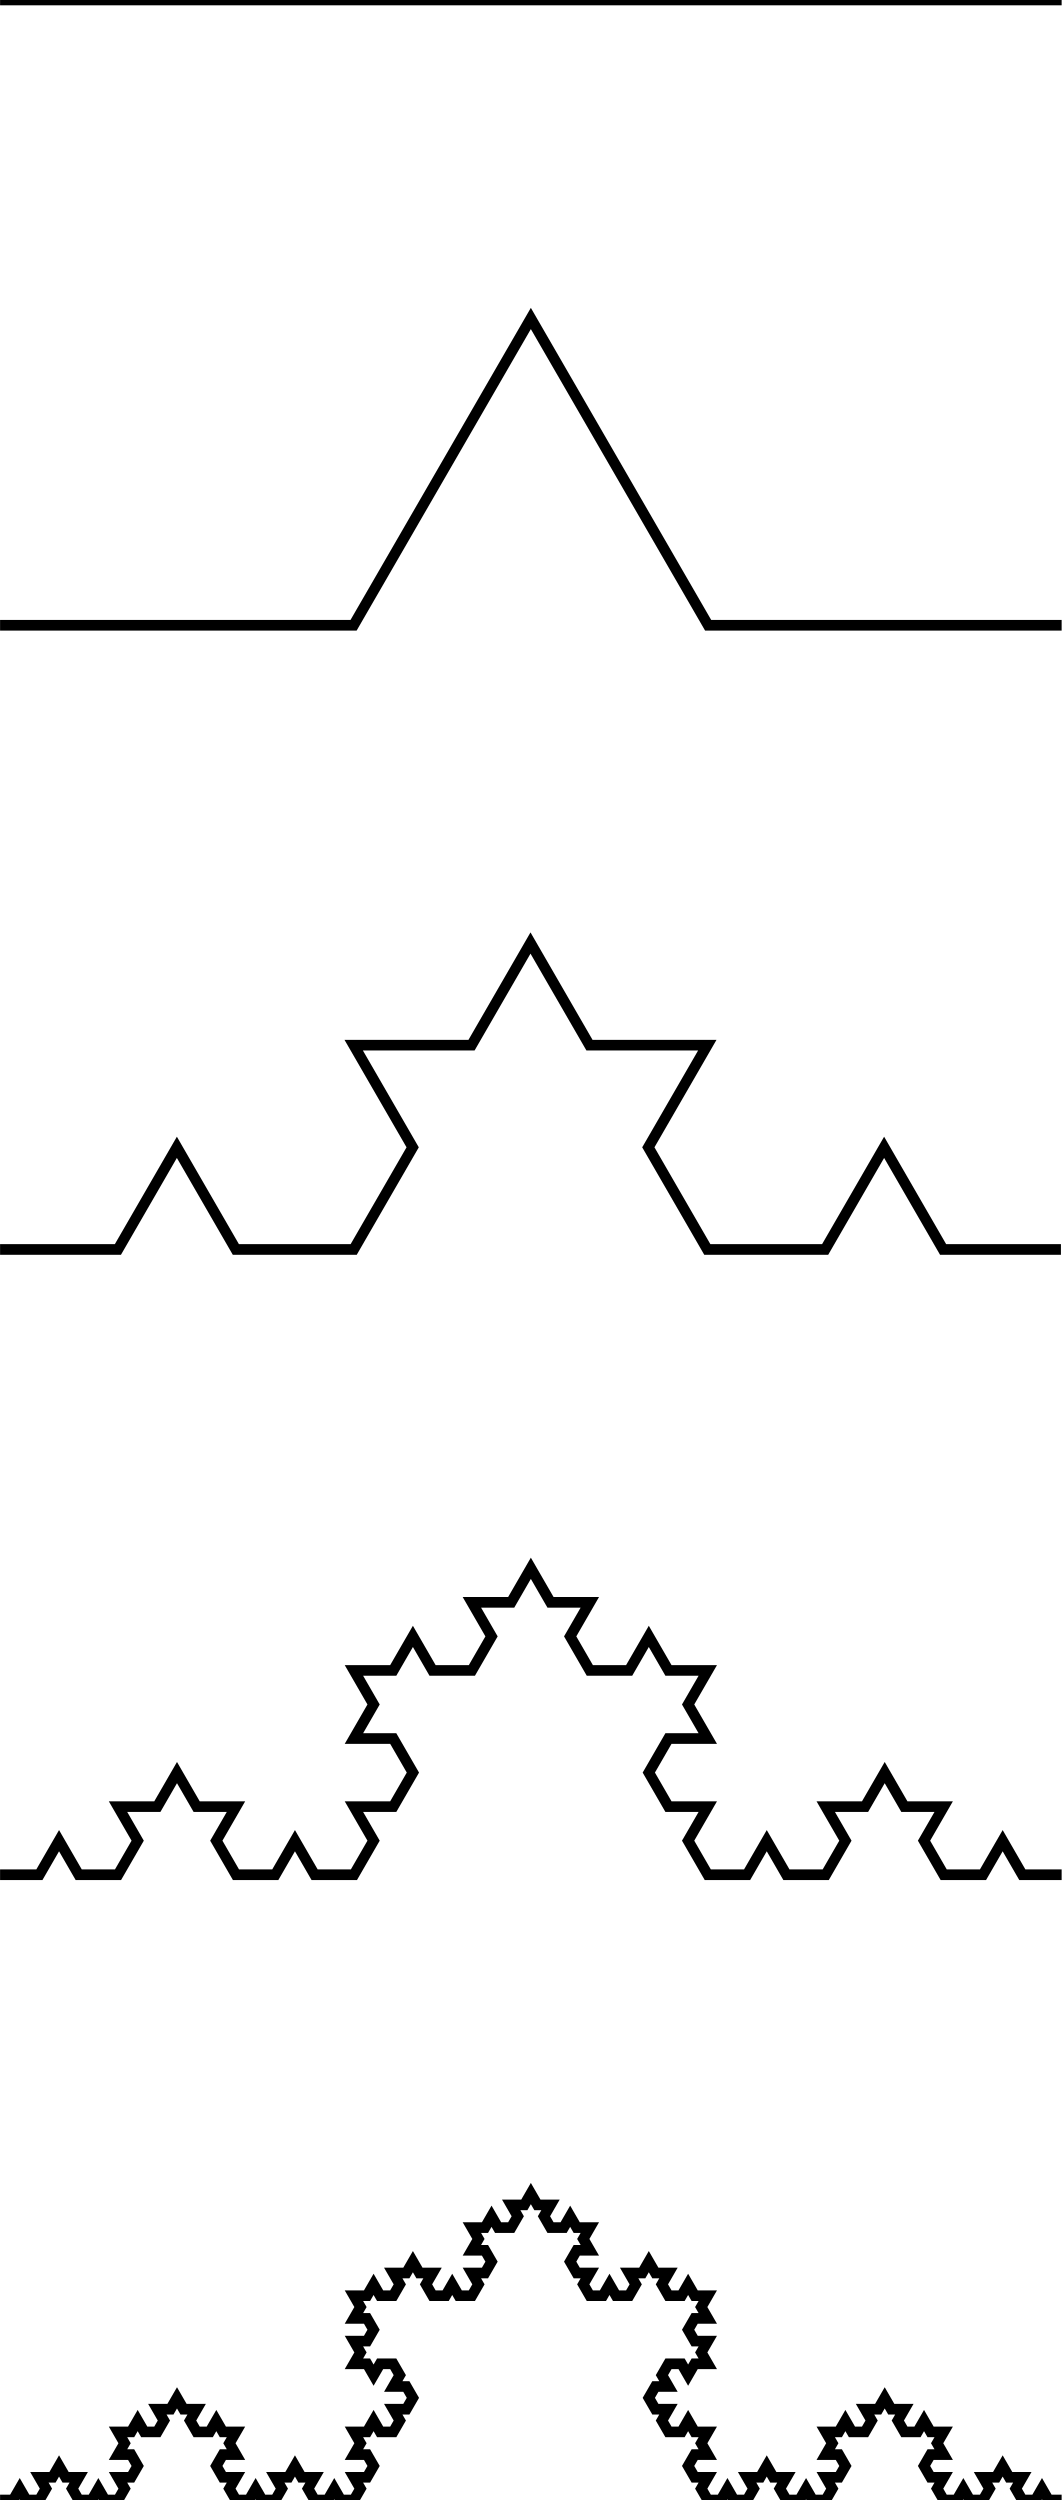
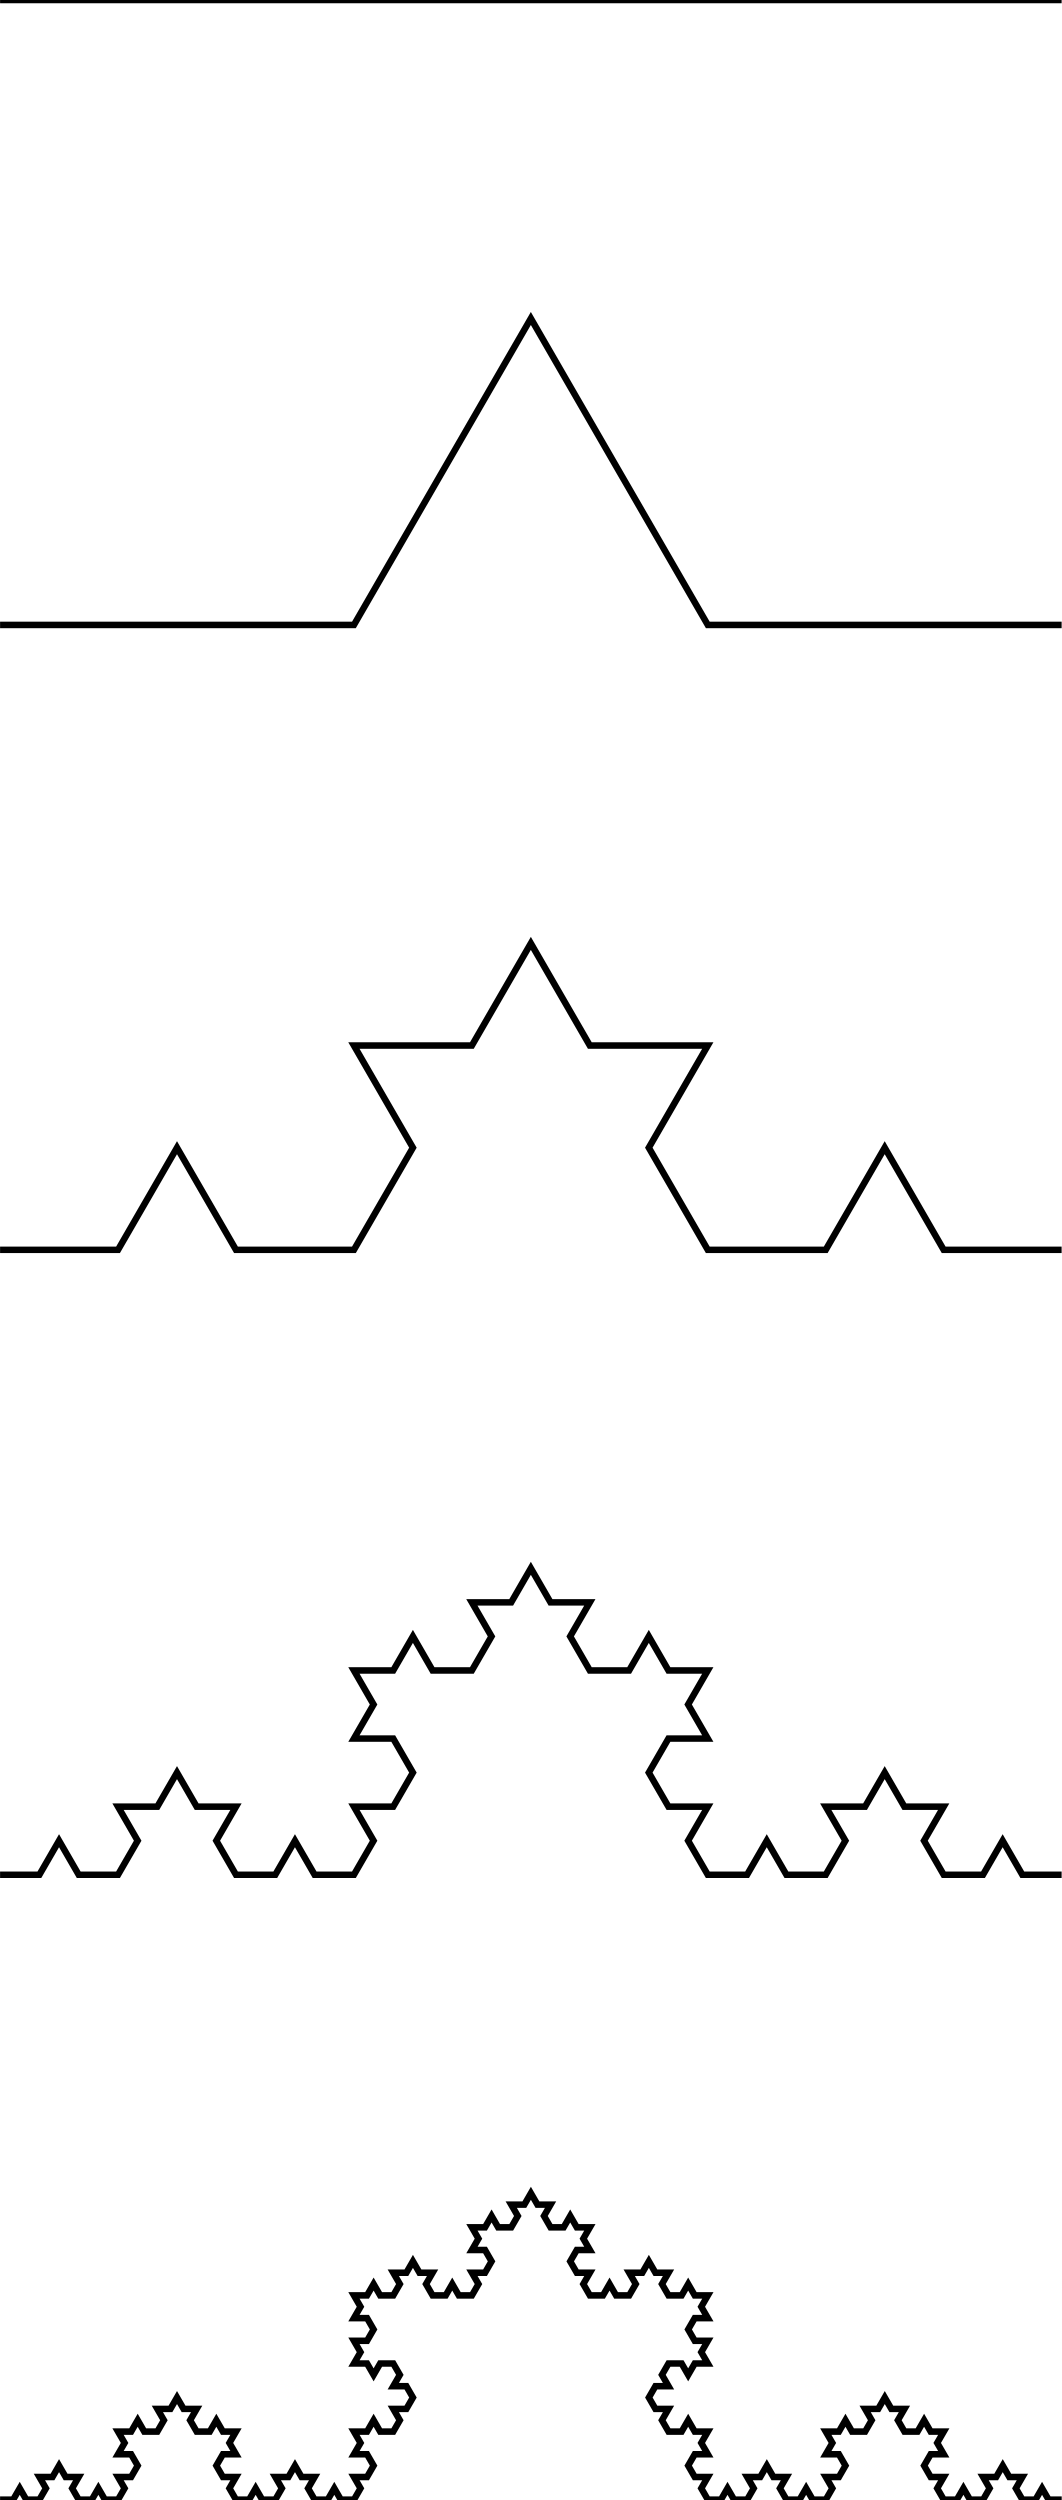
<svg xmlns="http://www.w3.org/2000/svg" version="1.1" width="200.0" height="470.94" font-size="1" viewBox="0 0 200 471">
  <g>
-     <g stroke="rgb(0,0,0)" stroke-opacity="1.0" fill-opacity="0.0" stroke-width="1.0e-2" stroke-linecap="butt" stroke-linejoin="miter" font-size="1.0em" stroke-miterlimit="10.0">
-       <g transform="matrix(200,0.0,0.0,200,0.0,0.0)">
-         <g fill-opacity="0.0">
-           <path d="M 0.0,2.355 h 1.2345679012345678e-2 l 6.172839506172841e-3,-1.0691671651659735e-2 l 6.172839506172841e-3,1.0691671651659735e-2 h 1.2345679012345678e-2 l 6.172839506172841e-3,-1.0691671651659735e-2 l -6.172839506172836e-3,-1.0691671651659736e-2 l 1.2345679012345678e-2,-8.673617379884035e-19 l 6.172839506172841e-3,-1.0691671651659735e-2 l 6.172839506172841e-3,1.0691671651659735e-2 l 1.2345679012345678e-2,8.673617379884035e-19 l -6.172839506172836e-3,1.0691671651659736e-2 l 6.172839506172841e-3,1.0691671651659735e-2 h 1.2345679012345678e-2 l 6.172839506172841e-3,-1.0691671651659735e-2 l 6.172839506172841e-3,1.0691671651659735e-2 h 1.2345679012345678e-2 l 6.172839506172841e-3,-1.0691671651659735e-2 l -6.172839506172836e-3,-1.0691671651659736e-2 l 1.2345679012345678e-2,-8.673617379884035e-19 l 6.172839506172841e-3,-1.0691671651659735e-2 l -6.172839506172832e-3,-1.0691671651659742e-2 l -1.2345679012345678e-2,-1.0408340855860843e-17 l 6.172839506172845e-3,-1.0691671651659733e-2 l -6.172839506172832e-3,-1.0691671651659742e-2 h 1.2345679012345678e-2 l 6.172839506172841e-3,-1.0691671651659735e-2 l 6.172839506172841e-3,1.0691671651659735e-2 h 1.2345679012345678e-2 l 6.172839506172841e-3,-1.0691671651659735e-2 l -6.172839506172836e-3,-1.0691671651659736e-2 l 1.2345679012345678e-2,-8.673617379884035e-19 l 6.172839506172841e-3,-1.0691671651659735e-2 l 6.172839506172841e-3,1.0691671651659735e-2 l 1.2345679012345678e-2,8.673617379884035e-19 l -6.172839506172836e-3,1.0691671651659736e-2 l 6.172839506172841e-3,1.0691671651659735e-2 h 1.2345679012345678e-2 l 6.172839506172841e-3,-1.0691671651659735e-2 l 6.172839506172841e-3,1.0691671651659735e-2 h 1.2345679012345678e-2 l -6.172839506172832e-3,1.0691671651659742e-2 l 6.172839506172845e-3,1.0691671651659733e-2 l -1.2345679012345678e-2,1.0408340855860843e-17 l -6.172839506172832e-3,1.0691671651659742e-2 l 6.172839506172841e-3,1.0691671651659735e-2 l 1.2345679012345678e-2,8.673617379884035e-19 l -6.172839506172836e-3,1.0691671651659736e-2 l 6.172839506172841e-3,1.0691671651659735e-2 h 1.2345679012345678e-2 l 6.172839506172841e-3,-1.0691671651659735e-2 l 6.172839506172841e-3,1.0691671651659735e-2 h 1.2345679012345678e-2 l 6.172839506172841e-3,-1.0691671651659735e-2 l -6.172839506172836e-3,-1.0691671651659736e-2 l 1.2345679012345678e-2,-8.673617379884035e-19 l 6.172839506172841e-3,-1.0691671651659735e-2 l 6.172839506172841e-3,1.0691671651659735e-2 l 1.2345679012345678e-2,8.673617379884035e-19 l -6.172839506172836e-3,1.0691671651659736e-2 l 6.172839506172841e-3,1.0691671651659735e-2 h 1.2345679012345678e-2 l 6.172839506172841e-3,-1.0691671651659735e-2 l 6.172839506172841e-3,1.0691671651659735e-2 h 1.2345679012345678e-2 l 6.172839506172841e-3,-1.0691671651659735e-2 l -6.172839506172836e-3,-1.0691671651659736e-2 l 1.2345679012345678e-2,-8.673617379884035e-19 l 6.172839506172841e-3,-1.0691671651659735e-2 l -6.172839506172832e-3,-1.0691671651659742e-2 l -1.2345679012345678e-2,-1.0408340855860843e-17 l 6.172839506172845e-3,-1.0691671651659733e-2 l -6.172839506172832e-3,-1.0691671651659742e-2 h 1.2345679012345678e-2 l 6.172839506172841e-3,-1.0691671651659735e-2 l 6.172839506172841e-3,1.0691671651659735e-2 h 1.2345679012345678e-2 l 6.172839506172841e-3,-1.0691671651659735e-2 l -6.172839506172836e-3,-1.0691671651659736e-2 l 1.2345679012345678e-2,-8.673617379884035e-19 l 6.172839506172841e-3,-1.0691671651659735e-2 l -6.172839506172831e-3,-1.069167165165974e-2 l -1.2345679012345677e-2,-1.0408340855860843e-17 l 6.172839506172844e-3,-1.0691671651659731e-2 l -6.172839506172831e-3,-1.069167165165974e-2 l -1.2345679012345678e-2,-1.2477075303887167e-17 l -6.172839506172851e-3,1.0691671651659728e-2 l -6.1728395061728305e-3,-1.0691671651659742e-2 l -1.2345679012345678e-2,-1.2477075303887167e-17 l 6.1728395061728435e-3,-1.0691671651659731e-2 l -6.1728395061728305e-3,-1.0691671651659738e-2 l 1.2345679012345677e-2,3.469446951953614e-18 l 6.1728395061728435e-3,-1.0691671651659731e-2 l -6.172839506172831e-3,-1.069167165165974e-2 l -1.2345679012345677e-2,-1.0408340855860843e-17 l 6.172839506172844e-3,-1.0691671651659731e-2 l -6.172839506172831e-3,-1.069167165165974e-2 h 1.2345679012345678e-2 l 6.172839506172841e-3,-1.0691671651659735e-2 l 6.172839506172841e-3,1.0691671651659735e-2 h 1.2345679012345678e-2 l 6.172839506172841e-3,-1.0691671651659735e-2 l -6.172839506172836e-3,-1.0691671651659736e-2 l 1.2345679012345678e-2,-8.673617379884035e-19 l 6.172839506172841e-3,-1.0691671651659735e-2 l 6.172839506172841e-3,1.0691671651659735e-2 l 1.2345679012345678e-2,8.673617379884035e-19 l -6.172839506172836e-3,1.0691671651659736e-2 l 6.172839506172841e-3,1.0691671651659735e-2 h 1.2345679012345678e-2 l 6.172839506172841e-3,-1.0691671651659735e-2 l 6.172839506172841e-3,1.0691671651659735e-2 h 1.2345679012345678e-2 l 6.172839506172841e-3,-1.0691671651659735e-2 l -6.172839506172836e-3,-1.0691671651659736e-2 l 1.2345679012345678e-2,-8.673617379884035e-19 l 6.172839506172841e-3,-1.0691671651659735e-2 l -6.172839506172832e-3,-1.0691671651659742e-2 l -1.2345679012345678e-2,-1.0408340855860843e-17 l 6.172839506172845e-3,-1.0691671651659733e-2 l -6.172839506172832e-3,-1.0691671651659742e-2 h 1.2345679012345678e-2 l 6.172839506172841e-3,-1.0691671651659735e-2 l 6.172839506172841e-3,1.0691671651659735e-2 h 1.2345679012345678e-2 l 6.172839506172841e-3,-1.0691671651659735e-2 l -6.172839506172836e-3,-1.0691671651659736e-2 l 1.2345679012345678e-2,-8.673617379884035e-19 l 6.172839506172841e-3,-1.0691671651659735e-2 l 6.172839506172841e-3,1.0691671651659735e-2 l 1.2345679012345678e-2,8.673617379884035e-19 l -6.172839506172836e-3,1.0691671651659736e-2 l 6.172839506172841e-3,1.0691671651659735e-2 h 1.2345679012345678e-2 l 6.172839506172841e-3,-1.0691671651659735e-2 l 6.172839506172841e-3,1.0691671651659735e-2 h 1.2345679012345678e-2 l -6.172839506172832e-3,1.0691671651659742e-2 l 6.172839506172845e-3,1.0691671651659733e-2 l -1.2345679012345678e-2,1.0408340855860843e-17 l -6.172839506172832e-3,1.0691671651659742e-2 l 6.172839506172841e-3,1.0691671651659735e-2 l 1.2345679012345678e-2,8.673617379884035e-19 l -6.172839506172836e-3,1.0691671651659736e-2 l 6.172839506172841e-3,1.0691671651659735e-2 h 1.2345679012345678e-2 l 6.172839506172841e-3,-1.0691671651659735e-2 l 6.172839506172841e-3,1.0691671651659735e-2 h 1.2345679012345678e-2 l 6.172839506172841e-3,-1.0691671651659735e-2 l -6.172839506172836e-3,-1.0691671651659736e-2 l 1.2345679012345678e-2,-8.673617379884035e-19 l 6.172839506172841e-3,-1.0691671651659735e-2 l 6.172839506172841e-3,1.0691671651659735e-2 l 1.2345679012345678e-2,8.673617379884035e-19 l -6.172839506172836e-3,1.0691671651659736e-2 l 6.172839506172841e-3,1.0691671651659735e-2 h 1.2345679012345678e-2 l 6.172839506172841e-3,-1.0691671651659735e-2 l 6.172839506172841e-3,1.0691671651659735e-2 h 1.2345679012345678e-2 l -6.172839506172831e-3,1.069167165165974e-2 l 6.172839506172844e-3,1.0691671651659731e-2 l -1.2345679012345677e-2,1.0408340855860843e-17 l -6.172839506172831e-3,1.069167165165974e-2 l 6.1728395061728435e-3,1.0691671651659731e-2 l 1.2345679012345677e-2,-3.469446951953614e-18 l -6.1728395061728305e-3,1.0691671651659738e-2 l 6.1728395061728435e-3,1.0691671651659731e-2 l -1.2345679012345678e-2,1.2477075303887167e-17 l -6.1728395061728305e-3,1.0691671651659742e-2 l -6.172839506172851e-3,-1.0691671651659728e-2 l -1.2345679012345678e-2,1.2477075303887167e-17 l -6.172839506172831e-3,1.069167165165974e-2 l 6.172839506172844e-3,1.0691671651659731e-2 l -1.2345679012345677e-2,1.0408340855860843e-17 l -6.172839506172831e-3,1.069167165165974e-2 l 6.172839506172841e-3,1.0691671651659735e-2 l 1.2345679012345678e-2,8.673617379884035e-19 l -6.172839506172836e-3,1.0691671651659736e-2 l 6.172839506172841e-3,1.0691671651659735e-2 h 1.2345679012345678e-2 l 6.172839506172841e-3,-1.0691671651659735e-2 l 6.172839506172841e-3,1.0691671651659735e-2 h 1.2345679012345678e-2 l -6.172839506172832e-3,1.0691671651659742e-2 l 6.172839506172845e-3,1.0691671651659733e-2 l -1.2345679012345678e-2,1.0408340855860843e-17 l -6.172839506172832e-3,1.0691671651659742e-2 l 6.172839506172841e-3,1.0691671651659735e-2 l 1.2345679012345678e-2,8.673617379884035e-19 l -6.172839506172836e-3,1.0691671651659736e-2 l 6.172839506172841e-3,1.0691671651659735e-2 h 1.2345679012345678e-2 l 6.172839506172841e-3,-1.0691671651659735e-2 l 6.172839506172841e-3,1.0691671651659735e-2 h 1.2345679012345678e-2 l 6.172839506172841e-3,-1.0691671651659735e-2 l -6.172839506172836e-3,-1.0691671651659736e-2 l 1.2345679012345678e-2,-8.673617379884035e-19 l 6.172839506172841e-3,-1.0691671651659735e-2 l 6.172839506172841e-3,1.0691671651659735e-2 l 1.2345679012345678e-2,8.673617379884035e-19 l -6.172839506172836e-3,1.0691671651659736e-2 l 6.172839506172841e-3,1.0691671651659735e-2 h 1.2345679012345678e-2 l 6.172839506172841e-3,-1.0691671651659735e-2 l 6.172839506172841e-3,1.0691671651659735e-2 h 1.2345679012345678e-2 l 6.172839506172841e-3,-1.0691671651659735e-2 l -6.172839506172836e-3,-1.0691671651659736e-2 l 1.2345679012345678e-2,-8.673617379884035e-19 l 6.172839506172841e-3,-1.0691671651659735e-2 l -6.172839506172832e-3,-1.0691671651659742e-2 l -1.2345679012345678e-2,-1.0408340855860843e-17 l 6.172839506172845e-3,-1.0691671651659733e-2 l -6.172839506172832e-3,-1.0691671651659742e-2 h 1.2345679012345678e-2 l 6.172839506172841e-3,-1.0691671651659735e-2 l 6.172839506172841e-3,1.0691671651659735e-2 h 1.2345679012345678e-2 l 6.172839506172841e-3,-1.0691671651659735e-2 l -6.172839506172836e-3,-1.0691671651659736e-2 l 1.2345679012345678e-2,-8.673617379884035e-19 l 6.172839506172841e-3,-1.0691671651659735e-2 l 6.172839506172841e-3,1.0691671651659735e-2 l 1.2345679012345678e-2,8.673617379884035e-19 l -6.172839506172836e-3,1.0691671651659736e-2 l 6.172839506172841e-3,1.0691671651659735e-2 h 1.2345679012345678e-2 l 6.172839506172841e-3,-1.0691671651659735e-2 l 6.172839506172841e-3,1.0691671651659735e-2 h 1.2345679012345678e-2 l -6.172839506172832e-3,1.0691671651659742e-2 l 6.172839506172845e-3,1.0691671651659733e-2 l -1.2345679012345678e-2,1.0408340855860843e-17 l -6.172839506172832e-3,1.0691671651659742e-2 l 6.172839506172841e-3,1.0691671651659735e-2 l 1.2345679012345678e-2,8.673617379884035e-19 l -6.172839506172836e-3,1.0691671651659736e-2 l 6.172839506172841e-3,1.0691671651659735e-2 h 1.2345679012345678e-2 l 6.172839506172841e-3,-1.0691671651659735e-2 l 6.172839506172841e-3,1.0691671651659735e-2 h 1.2345679012345678e-2 l 6.172839506172841e-3,-1.0691671651659735e-2 l -6.172839506172836e-3,-1.0691671651659736e-2 l 1.2345679012345678e-2,-8.673617379884035e-19 l 6.172839506172841e-3,-1.0691671651659735e-2 l 6.172839506172841e-3,1.0691671651659735e-2 l 1.2345679012345678e-2,8.673617379884035e-19 l -6.172839506172836e-3,1.0691671651659736e-2 l 6.172839506172841e-3,1.0691671651659735e-2 h 1.2345679012345678e-2 l 6.172839506172841e-3,-1.0691671651659735e-2 l 6.172839506172841e-3,1.0691671651659735e-2 h 1.2345679012345678e-2 " />
+     <g fill="rgb(0,0,0)" fill-opacity="0.0">
+       <g stroke="rgb(0,0,0)" stroke-opacity="1.0" stroke-width="1.228" stroke-linecap="butt" stroke-linejoin="miter" font-size="200em" stroke-miterlimit="10.0">
+         <g>
+           <path d="M 0.0,470.94 h 2.469 l 1.235,-2.138 l 1.235,2.138 h 2.469 l 1.235,-2.138 l -1.235,-2.138 l 2.469,-1.734723475976805e-16 l 1.235,-2.138 l 1.235,2.138 l 2.469,1.734723475976805e-16 l -1.235,2.138 l 1.235,2.138 h 2.469 l 1.235,-2.138 l 1.235,2.138 h 2.469 l 1.235,-2.138 l -1.235,-2.138 l 2.469,-1.734723475976805e-16 l 1.235,-2.138 l -1.235,-2.138 l -2.469,-2.081668171172166e-15 l 1.235,-2.138 l -1.235,-2.138 h 2.469 l 1.235,-2.138 l 1.235,2.138 h 2.469 l 1.235,-2.138 l -1.235,-2.138 l 2.469,-1.734723475976805e-16 l 1.235,-2.138 l 1.235,2.138 l 2.469,1.734723475976805e-16 l -1.235,2.138 l 1.235,2.138 h 2.469 l 1.235,-2.138 l 1.235,2.138 h 2.469 l -1.235,2.138 l 1.235,2.138 l -2.469,2.081668171172166e-15 l -1.235,2.138 l 1.235,2.138 l 2.469,1.734723475976805e-16 l -1.235,2.138 l 1.235,2.138 h 2.469 l 1.235,-2.138 l 1.235,2.138 h 2.469 l 1.235,-2.138 l -1.235,-2.138 l 2.469,-1.734723475976805e-16 l 1.235,-2.138 l 1.235,2.138 l 2.469,1.734723475976805e-16 l -1.235,2.138 l 1.235,2.138 h 2.469 l 1.235,-2.138 l 1.235,2.138 h 2.469 l 1.235,-2.138 l -1.235,-2.138 l 2.469,-1.734723475976805e-16 l 1.235,-2.138 l -1.235,-2.138 l -2.469,-2.081668171172166e-15 l 1.235,-2.138 l -1.235,-2.138 h 2.469 l 1.235,-2.138 l 1.235,2.138 h 2.469 l 1.235,-2.138 l -1.235,-2.138 l 2.469,-1.734723475976805e-16 l 1.235,-2.138 l -1.235,-2.138 l -2.469,-2.081668171172166e-15 l 1.235,-2.138 l -1.235,-2.138 l -2.469,-2.4954150607774306e-15 l -1.235,2.138 l -1.235,-2.138 l -2.469,-2.4954150607774306e-15 l 1.235,-2.138 l -1.235,-2.138 l 2.469,6.93889390390722e-16 l 1.235,-2.138 l -1.235,-2.138 l -2.469,-2.081668171172166e-15 l 1.235,-2.138 l -1.235,-2.138 h 2.469 l 1.235,-2.138 l 1.235,2.138 h 2.469 l 1.235,-2.138 l -1.235,-2.138 l 2.469,-1.734723475976805e-16 l 1.235,-2.138 l 1.235,2.138 l 2.469,1.734723475976805e-16 l -1.235,2.138 l 1.235,2.138 h 2.469 l 1.235,-2.138 l 1.235,2.138 h 2.469 l 1.235,-2.138 l -1.235,-2.138 l 2.469,-1.734723475976805e-16 l 1.235,-2.138 l -1.235,-2.138 l -2.469,-2.081668171172166e-15 l 1.235,-2.138 l -1.235,-2.138 h 2.469 l 1.235,-2.138 l 1.235,2.138 h 2.469 l 1.235,-2.138 l -1.235,-2.138 l 2.469,-1.734723475976805e-16 l 1.235,-2.138 l 1.235,2.138 l 2.469,1.734723475976805e-16 l -1.235,2.138 l 1.235,2.138 h 2.469 l 1.235,-2.138 l 1.235,2.138 h 2.469 l -1.235,2.138 l 1.235,2.138 l -2.469,2.081668171172166e-15 l -1.235,2.138 l 1.235,2.138 l 2.469,1.734723475976805e-16 l -1.235,2.138 l 1.235,2.138 h 2.469 l 1.235,-2.138 l 1.235,2.138 h 2.469 l 1.235,-2.138 l -1.235,-2.138 l 2.469,-1.734723475976805e-16 l 1.235,-2.138 l 1.235,2.138 l 2.469,1.734723475976805e-16 l -1.235,2.138 l 1.235,2.138 h 2.469 l 1.235,-2.138 l 1.235,2.138 h 2.469 l -1.235,2.138 l 1.235,2.138 l -2.469,2.081668171172166e-15 l -1.235,2.138 l 1.235,2.138 l 2.469,-6.93889390390722e-16 l -1.235,2.138 l 1.235,2.138 l -2.469,2.4954150607774306e-15 l -1.235,2.138 l -1.235,-2.138 l -2.469,2.4954150607774306e-15 l -1.235,2.138 l 1.235,2.138 l -2.469,2.081668171172166e-15 l -1.235,2.138 l 1.235,2.138 l 2.469,1.734723475976805e-16 l -1.235,2.138 l 1.235,2.138 h 2.469 l 1.235,-2.138 l 1.235,2.138 h 2.469 l -1.235,2.138 l 1.235,2.138 l -2.469,2.081668171172166e-15 l -1.235,2.138 l 1.235,2.138 l 2.469,1.734723475976805e-16 l -1.235,2.138 l 1.235,2.138 h 2.469 l 1.235,-2.138 l 1.235,2.138 h 2.469 l 1.235,-2.138 l -1.235,-2.138 l 2.469,-1.734723475976805e-16 l 1.235,-2.138 l 1.235,2.138 l 2.469,1.734723475976805e-16 l -1.235,2.138 l 1.235,2.138 h 2.469 l 1.235,-2.138 l 1.235,2.138 h 2.469 l 1.235,-2.138 l -1.235,-2.138 l 2.469,-1.734723475976805e-16 l 1.235,-2.138 l -1.235,-2.138 l -2.469,-2.081668171172166e-15 l 1.235,-2.138 l -1.235,-2.138 h 2.469 l 1.235,-2.138 l 1.235,2.138 h 2.469 l 1.235,-2.138 l -1.235,-2.138 l 2.469,-1.734723475976805e-16 l 1.235,-2.138 l 1.235,2.138 l 2.469,1.734723475976805e-16 l -1.235,2.138 l 1.235,2.138 h 2.469 l 1.235,-2.138 l 1.235,2.138 h 2.469 l -1.235,2.138 l 1.235,2.138 l -2.469,2.081668171172166e-15 l -1.235,2.138 l 1.235,2.138 l 2.469,1.734723475976805e-16 l -1.235,2.138 l 1.235,2.138 h 2.469 l 1.235,-2.138 l 1.235,2.138 h 2.469 l 1.235,-2.138 l -1.235,-2.138 l 2.469,-1.734723475976805e-16 l 1.235,-2.138 l 1.235,2.138 l 2.469,1.734723475976805e-16 l -1.235,2.138 l 1.235,2.138 h 2.469 l 1.235,-2.138 l 1.235,2.138 h 2.469 " />
        </g>
-         <g fill-opacity="0.0">
-           <g fill-opacity="0.0">
-             <path d="M 0.0,1.766 h 3.7037037037037035e-2 l 1.851851851851852e-2,-3.2075014954979206e-2 l 1.851851851851852e-2,3.2075014954979206e-2 h 3.7037037037037035e-2 l 1.851851851851852e-2,-3.2075014954979206e-2 l -1.851851851851851e-2,-3.207501495497921e-2 h 3.7037037037037035e-2 l 1.851851851851852e-2,-3.2075014954979206e-2 l 1.851851851851852e-2,3.2075014954979206e-2 h 3.7037037037037035e-2 l -1.851851851851851e-2,3.207501495497921e-2 l 1.851851851851852e-2,3.2075014954979206e-2 h 3.7037037037037035e-2 l 1.851851851851852e-2,-3.2075014954979206e-2 l 1.851851851851852e-2,3.2075014954979206e-2 h 3.7037037037037035e-2 l 1.851851851851852e-2,-3.2075014954979206e-2 l -1.851851851851851e-2,-3.207501495497921e-2 h 3.7037037037037035e-2 l 1.851851851851852e-2,-3.2075014954979206e-2 l -1.8518518518518493e-2,-3.207501495497922e-2 l -3.7037037037037035e-2,-3.122502256758253e-17 l 1.8518518518518535e-2,-3.207501495497919e-2 l -1.8518518518518493e-2,-3.207501495497922e-2 h 3.7037037037037035e-2 l 1.851851851851852e-2,-3.2075014954979206e-2 l 1.851851851851852e-2,3.2075014954979206e-2 h 3.7037037037037035e-2 l 1.851851851851852e-2,-3.2075014954979206e-2 l -1.851851851851851e-2,-3.207501495497921e-2 h 3.7037037037037035e-2 l 1.851851851851852e-2,-3.2075014954979206e-2 l 1.851851851851852e-2,3.2075014954979206e-2 h 3.7037037037037035e-2 l -1.851851851851851e-2,3.207501495497921e-2 l 1.851851851851852e-2,3.2075014954979206e-2 h 3.7037037037037035e-2 l 1.851851851851852e-2,-3.2075014954979206e-2 l 1.851851851851852e-2,3.2075014954979206e-2 h 3.7037037037037035e-2 l -1.8518518518518493e-2,3.207501495497922e-2 l 1.8518518518518535e-2,3.207501495497919e-2 l -3.7037037037037035e-2,3.122502256758253e-17 l -1.8518518518518493e-2,3.207501495497922e-2 l 1.851851851851852e-2,3.2075014954979206e-2 h 3.7037037037037035e-2 l -1.851851851851851e-2,3.207501495497921e-2 l 1.851851851851852e-2,3.2075014954979206e-2 h 3.7037037037037035e-2 l 1.851851851851852e-2,-3.2075014954979206e-2 l 1.851851851851852e-2,3.2075014954979206e-2 h 3.7037037037037035e-2 l 1.851851851851852e-2,-3.2075014954979206e-2 l -1.851851851851851e-2,-3.207501495497921e-2 h 3.7037037037037035e-2 l 1.851851851851852e-2,-3.2075014954979206e-2 l 1.851851851851852e-2,3.2075014954979206e-2 h 3.7037037037037035e-2 l -1.851851851851851e-2,3.207501495497921e-2 l 1.851851851851852e-2,3.2075014954979206e-2 h 3.7037037037037035e-2 l 1.851851851851852e-2,-3.2075014954979206e-2 l 1.851851851851852e-2,3.2075014954979206e-2 h 3.7037037037037035e-2 " />
+         <g>
+           <g>
+             <path d="M 0.0,353.205 h 7.407 l 3.704,-6.415 l 3.704,6.415 h 7.407 l 3.704,-6.415 l -3.704,-6.415 h 7.407 l 3.704,-6.415 l 3.704,6.415 h 7.407 l -3.704,6.415 l 3.704,6.415 h 7.407 l 3.704,-6.415 l 3.704,6.415 h 7.407 l 3.704,-6.415 l -3.704,-6.415 h 7.407 l 3.704,-6.415 l -3.704,-6.415 l -7.407,-6.2450045135164984e-15 l 3.704,-6.415 l -3.704,-6.415 h 7.407 l 3.704,-6.415 l 3.704,6.415 h 7.407 l 3.704,-6.415 l -3.704,-6.415 h 7.407 l 3.704,-6.415 l 3.704,6.415 h 7.407 l -3.704,6.415 l 3.704,6.415 h 7.407 l 3.704,-6.415 l 3.704,6.415 h 7.407 l -3.704,6.415 l 3.704,6.415 l -7.407,6.2450045135164984e-15 l -3.704,6.415 l 3.704,6.415 h 7.407 l -3.704,6.415 l 3.704,6.415 h 7.407 l 3.704,-6.415 l 3.704,6.415 h 7.407 l 3.704,-6.415 l -3.704,-6.415 h 7.407 l 3.704,-6.415 l 3.704,6.415 h 7.407 l -3.704,6.415 l 3.704,6.415 h 7.407 l 3.704,-6.415 l 3.704,6.415 h 7.407 " />
          </g>
-           <path d="M 0.0,1.177 h 0.111 l 5.5555555555555566e-2,-9.622504486493762e-2 l 5.5555555555555566e-2,9.622504486493762e-2 h 0.111 l 5.5555555555555566e-2,-9.622504486493762e-2 l -5.5555555555555525e-2,-9.622504486493764e-2 h 0.111 l 5.5555555555555566e-2,-9.622504486493762e-2 l 5.5555555555555566e-2,9.622504486493762e-2 h 0.111 l -5.5555555555555525e-2,9.622504486493764e-2 l 5.5555555555555566e-2,9.622504486493762e-2 h 0.111 l 5.5555555555555566e-2,-9.622504486493762e-2 l 5.5555555555555566e-2,9.622504486493762e-2 h 0.111 " />
+           <path d="M 0.0,235.47 h 22.222 l 11.111,-19.245 l 11.111,19.245 h 22.222 l 11.111,-19.245 l -11.111,-19.245 h 22.222 l 11.111,-19.245 l 11.111,19.245 h 22.222 l -11.111,19.245 l 11.111,19.245 h 22.222 l 11.111,-19.245 l 11.111,19.245 h 22.222 " />
        </g>
-         <g fill-opacity="0.0">
-           <path d="M 0.0,0.589 h 0.333 l 0.167,-0.289 l 0.167,0.289 h 0.333 " />
+         <g>
+           <path d="M 0.0,117.735 h 66.667 l 33.333,-57.735 l 33.333,57.735 h 66.667 " />
        </g>
-         <path d="M 0.0,0.0 h 1.0 " />
+         <path d="M 0.0,0.0 h 200 " />
      </g>
    </g>
  </g>
</svg>
